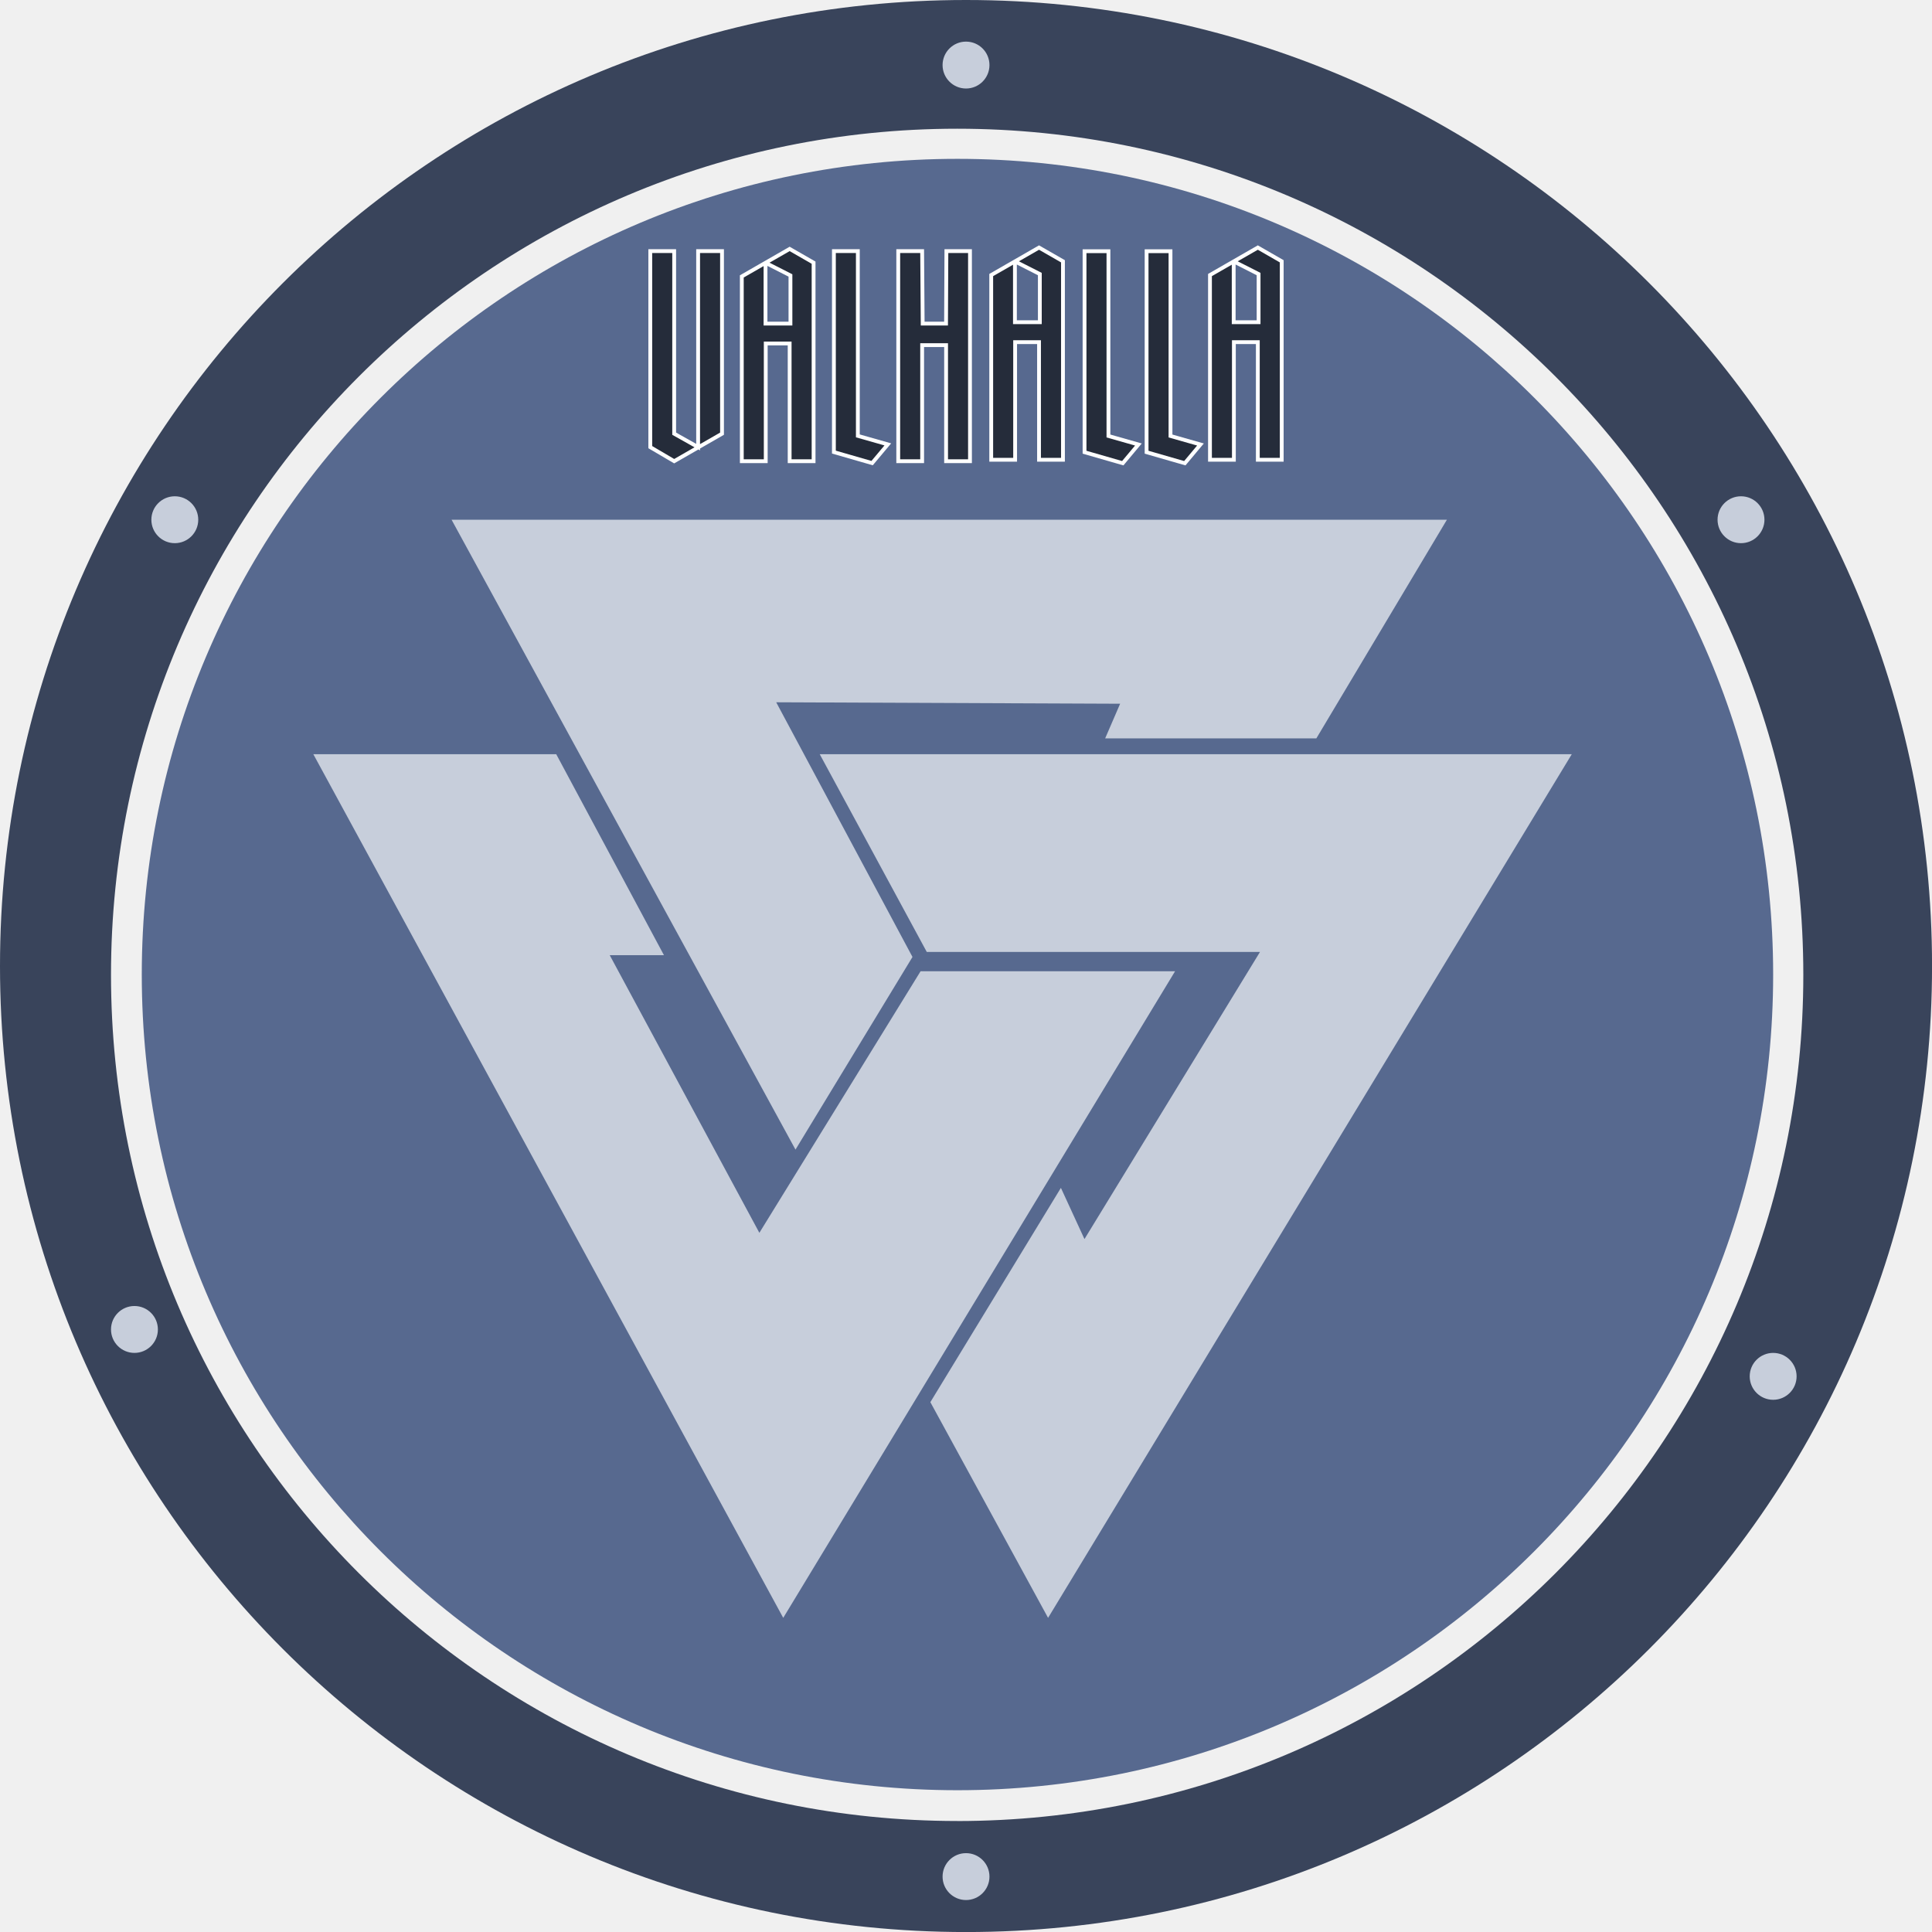
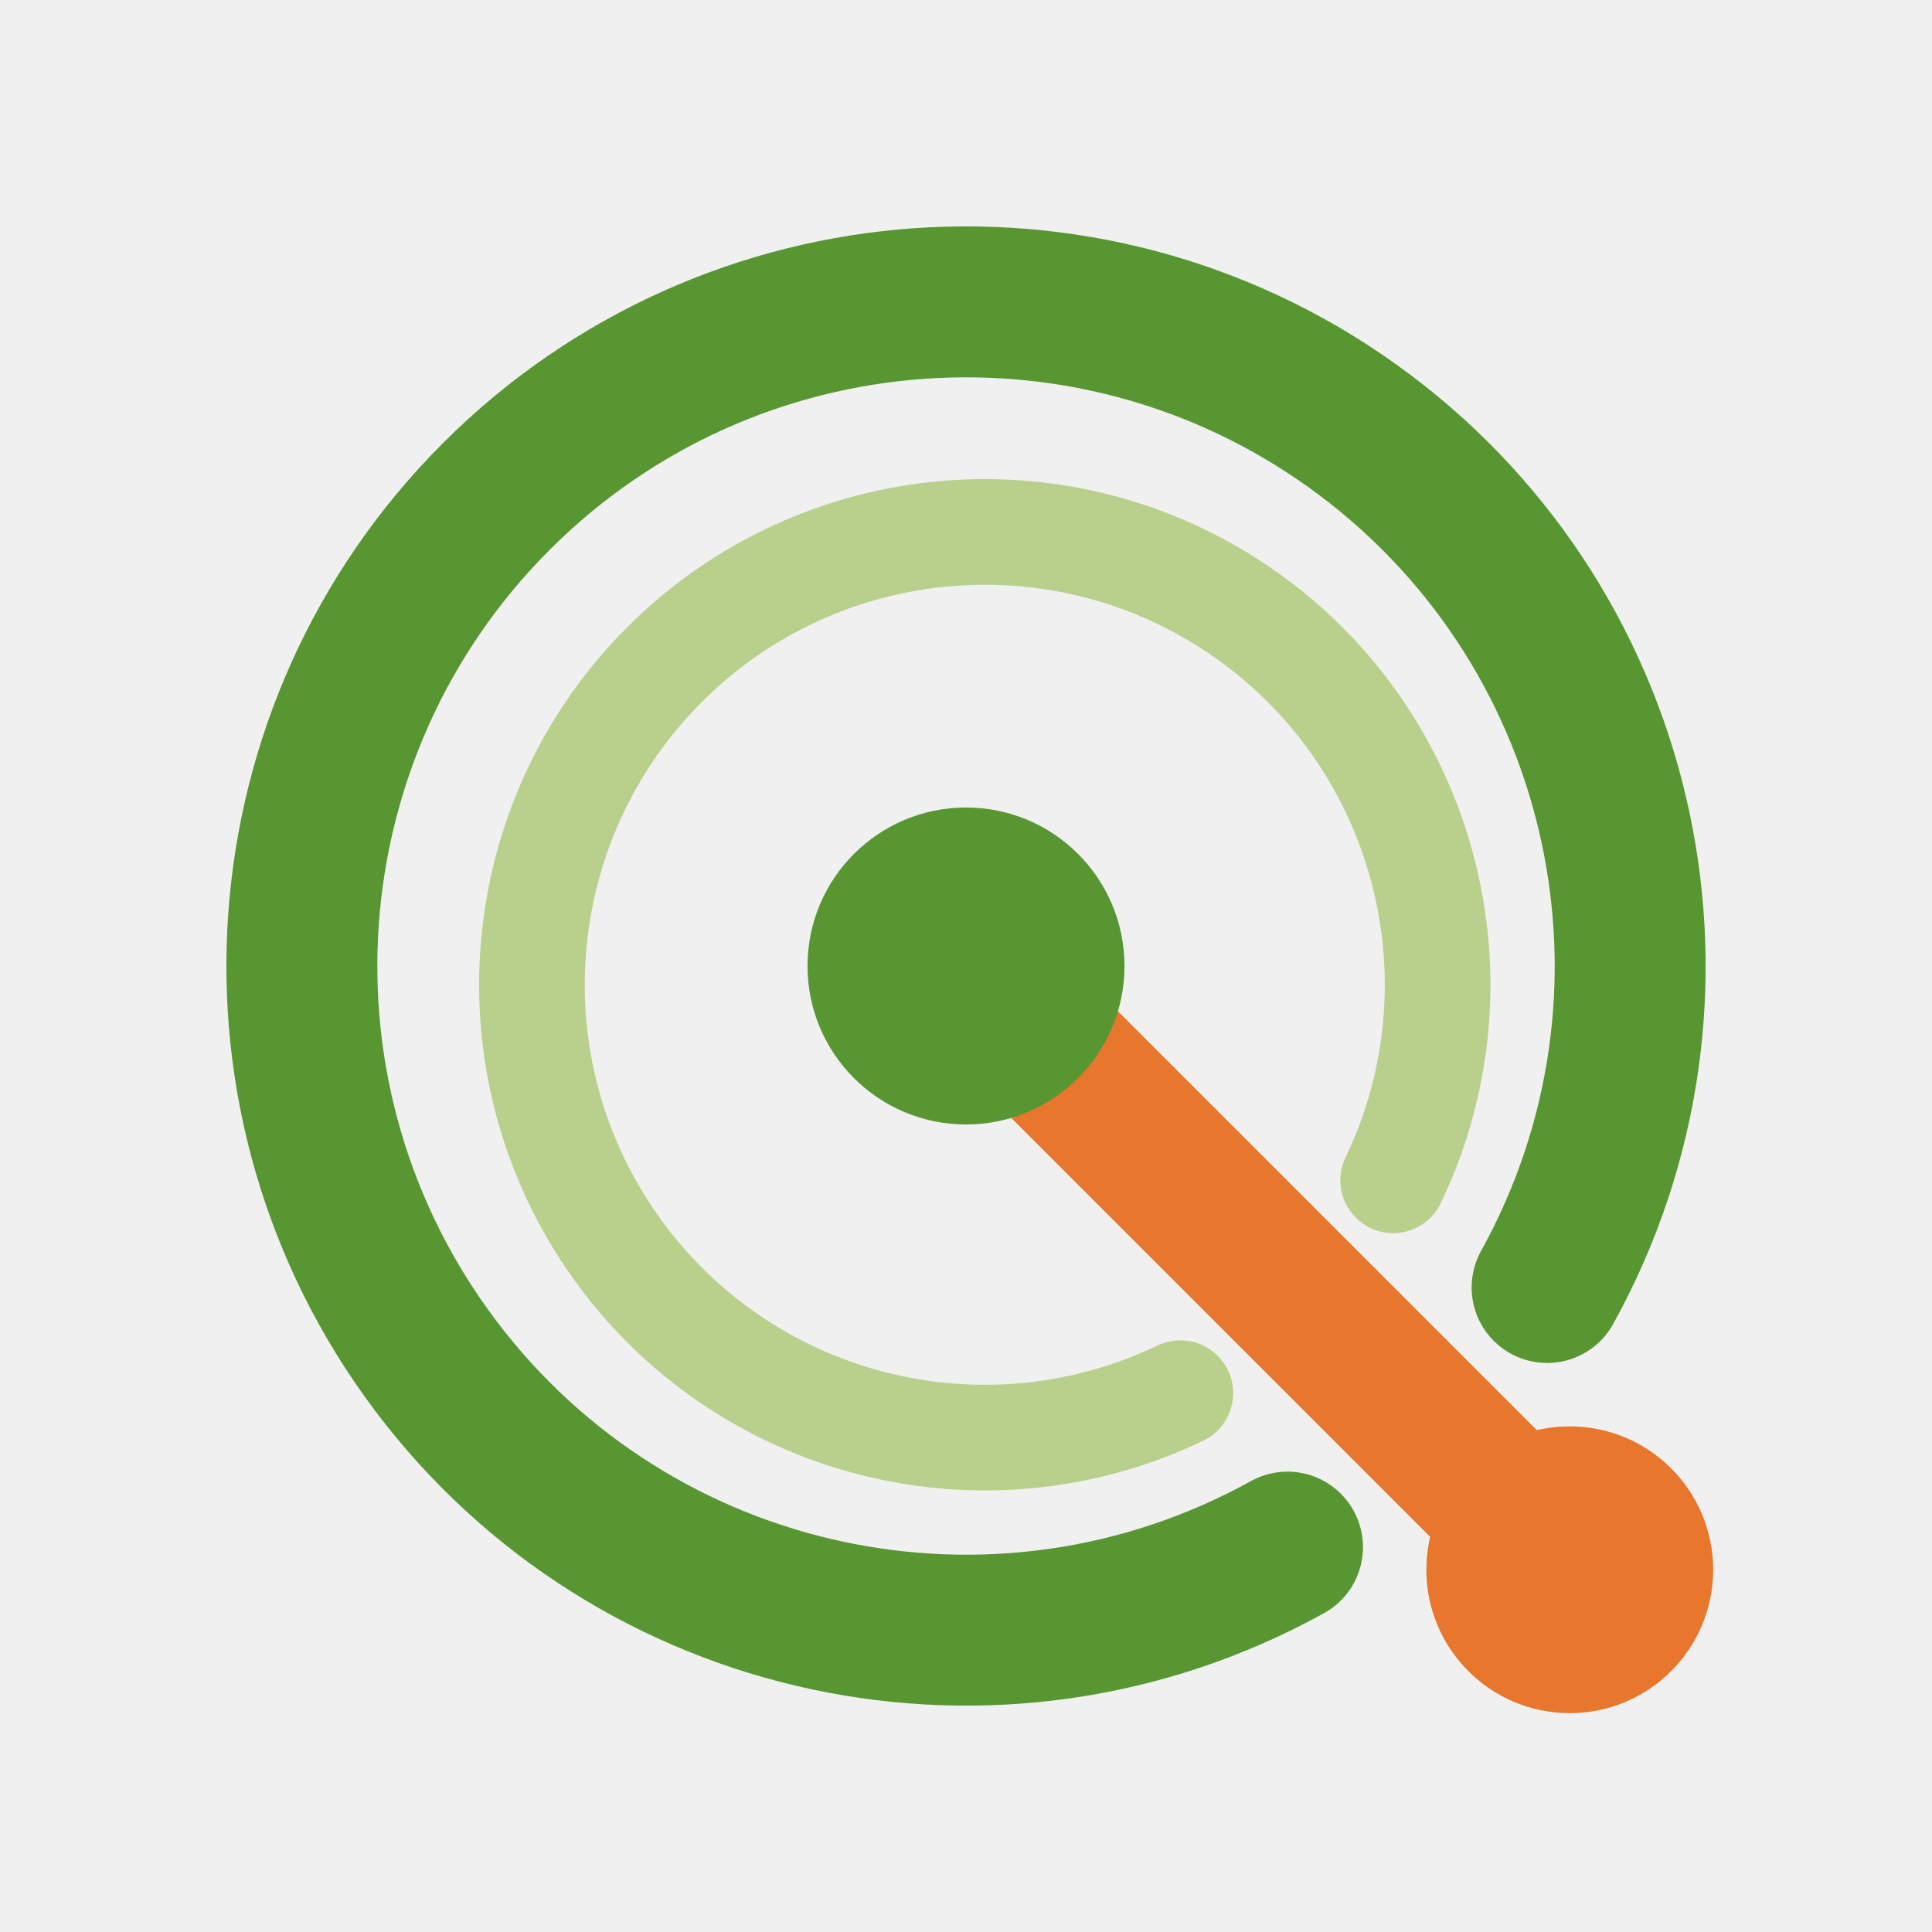
- <svg xmlns="http://www.w3.org/2000/svg" id="Layer_1" data-name="Layer 1" viewBox="0 0 505.97 505.97">
-   <defs>
-     <style>
-       .cls-1 {
-         fill: #57698f;
-       }
- 
-       .cls-2 {
-         fill: #252c3a;
-         stroke: #fff;
-         stroke-miterlimit: 10;
-       }
- 
-       .cls-3 {
-         fill: #39445b;
-       }
- 
-       .cls-4 {
-         fill: #c7cedb;
-       }
-     </style>
-   </defs>
-   <circle class="cls-1" cx="250.75" cy="255.22" r="213.62" />
-   <polygon class="cls-4" points="118.26 136.11 378.93 136.11 344.74 193.37 289.43 193.37 293.35 184.3 203.28 183.92 238.97 250.62 208.33 301.07 118.26 136.11" />
-   <polygon class="cls-4" points="82.06 197.52 145.67 197.52 173.88 250.15 159.68 250.15 198.87 322.86 241.09 254.36 307.74 254.36 205.12 423.7 82.06 197.52" />
-   <polygon class="cls-4" points="214.68 197.52 242.71 249.3 329.98 249.3 284.01 324.5 277.84 311.09 243.65 367.21 274.48 423.7 411.63 197.52 214.68 197.52" />
-   <path class="cls-3" d="M252.99,0C113.27,0,0,113.27,0,252.99s113.27,252.99,252.99,252.99,252.99-113.27,252.99-252.99S392.71,0,252.99,0ZM250.67,476.9c-122.39,0-221.6-99.21-221.6-221.6S128.28,33.71,250.67,33.71s221.6,99.21,221.6,221.6-99.21,221.6-221.6,221.6Z" />
-   <circle class="cls-4" cx="252.99" cy="17.04" r="6.14" />
-   <circle class="cls-4" cx="252.99" cy="491.46" r="6.14" />
-   <circle class="cls-4" cx="464.37" cy="360.45" r="6.14" />
-   <circle class="cls-4" cx="35.21" cy="348.17" r="6.14" />
-   <circle class="cls-4" cx="45.78" cy="136.11" r="6.14" />
-   <circle class="cls-4" cx="455.95" cy="136.11" r="6.14" />
-   <g>
-     <polygon class="cls-2" points="170.3 65.76 176.56 65.76 176.56 113.58 182.83 117.1 182.83 65.76 189.09 65.76 189.09 113.58 176.56 120.78 170.3 117.1 170.3 65.76" />
-     <polygon class="cls-2" points="206.8 65.19 200.48 68.82 207.01 72.14 207.01 84.75 200.48 84.75 200.48 68.82 194.27 72.39 194.27 120.78 200.54 120.78 200.54 89.96 206.8 89.96 206.8 120.78 213.07 120.78 213.07 68.79 206.8 65.19" />
-     <polygon class="cls-2" points="218.39 65.76 224.66 65.76 224.66 114.15 232.51 116.38 228.4 121.28 218.39 118.4 218.39 65.76" />
-     <polygon class="cls-2" points="235.24 65.76 235.24 120.78 241.5 120.78 241.5 90.39 247.77 90.39 247.77 120.78 254.03 120.78 254.03 65.76 247.85 65.76 247.76 84.75 241.64 84.75 241.5 65.76 235.24 65.76" />
-     <polygon class="cls-2" points="272.11 64.83 265.8 68.46 272.32 71.77 272.32 84.38 265.8 84.38 265.8 68.46 259.59 72.03 259.59 120.41 265.85 120.41 265.85 89.6 272.11 89.6 272.11 120.41 278.38 120.41 278.38 68.43 272.11 64.83" />
-     <polygon class="cls-2" points="329.41 64.83 323.09 68.46 329.61 71.77 329.61 84.38 323.09 84.38 323.09 68.46 316.88 72.03 316.88 120.41 323.14 120.41 323.14 89.6 329.41 89.6 329.41 120.41 335.67 120.41 335.67 68.43 329.41 64.83" />
-     <polygon class="cls-2" points="284.03 65.79 290.29 65.79 290.29 114.18 298.14 116.41 294.04 121.31 284.03 118.43 284.03 65.79" />
-     <polygon class="cls-2" points="300.28 65.79 306.54 65.79 306.54 114.18 314.39 116.41 310.29 121.31 300.28 118.43 300.28 65.79" />
-   </g>
+ <svg xmlns="http://www.w3.org/2000/svg" viewBox="0 0 128 128" width="128" height="128" fill="none" role="img" aria-label="Valhalla network analyst for QGIS">
+   <path d="M78.2 92.3 A30 30 0 1 1 92.3 78.2" stroke="#8CB63C" stroke-width="7" stroke-linecap="round" opacity=".55" />
+   <path d="M85.3 102.5 A44 44 0 1 1 102.5 85.3" stroke="#589632" stroke-width="10" stroke-linecap="round" />
+   <path d="M64 64 L104 104" stroke="#E8762C" stroke-width="10" stroke-linecap="round" />
+   <circle cx="64" cy="64" r="10.5" fill="#589632" />
+   <circle cx="104" cy="104" r="9.5" fill="#E8762C" />
</svg>
